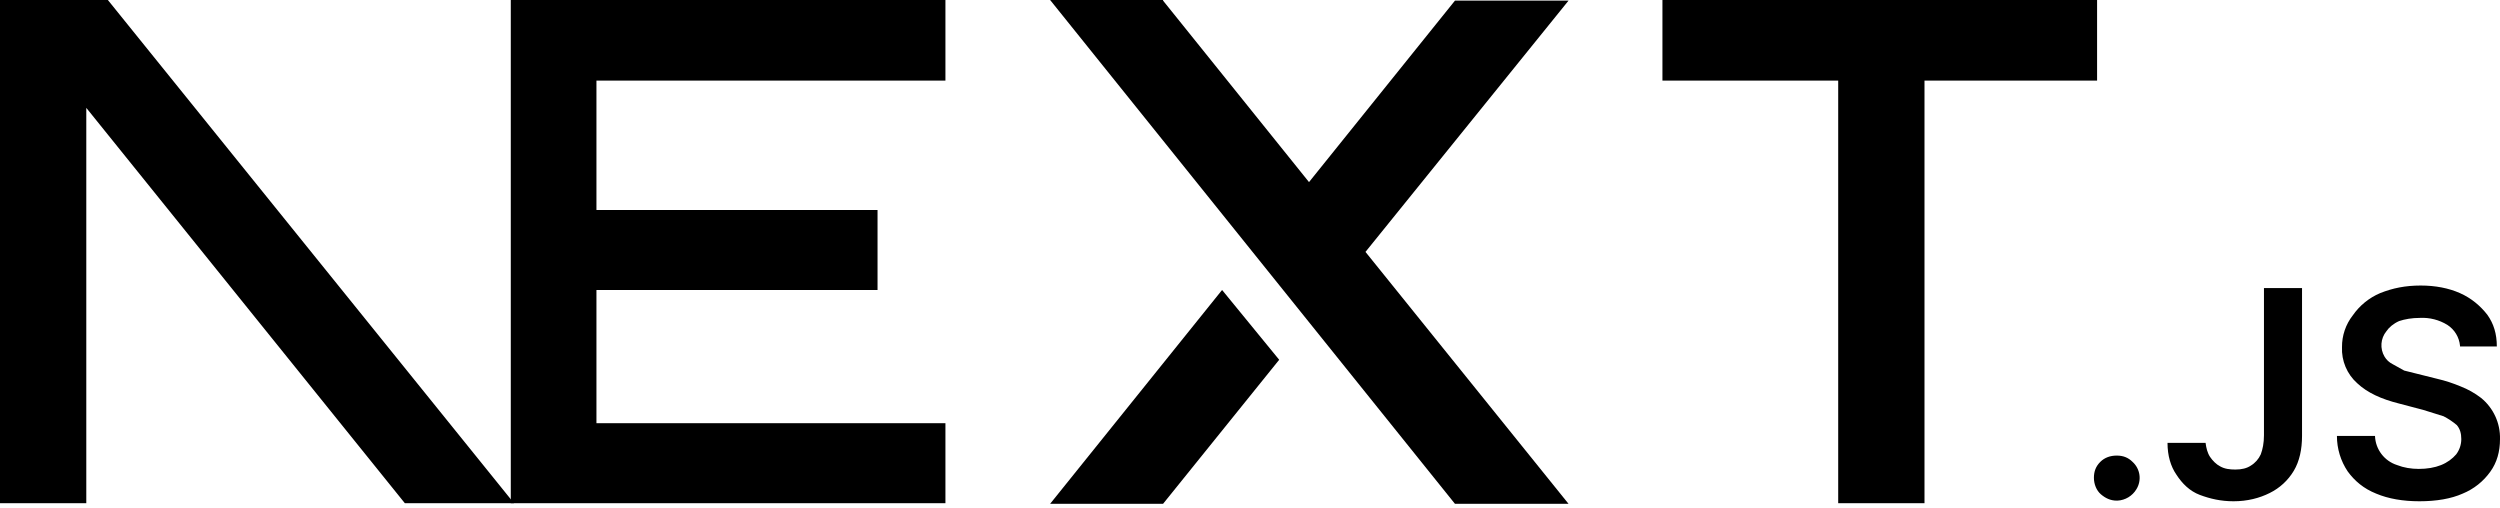
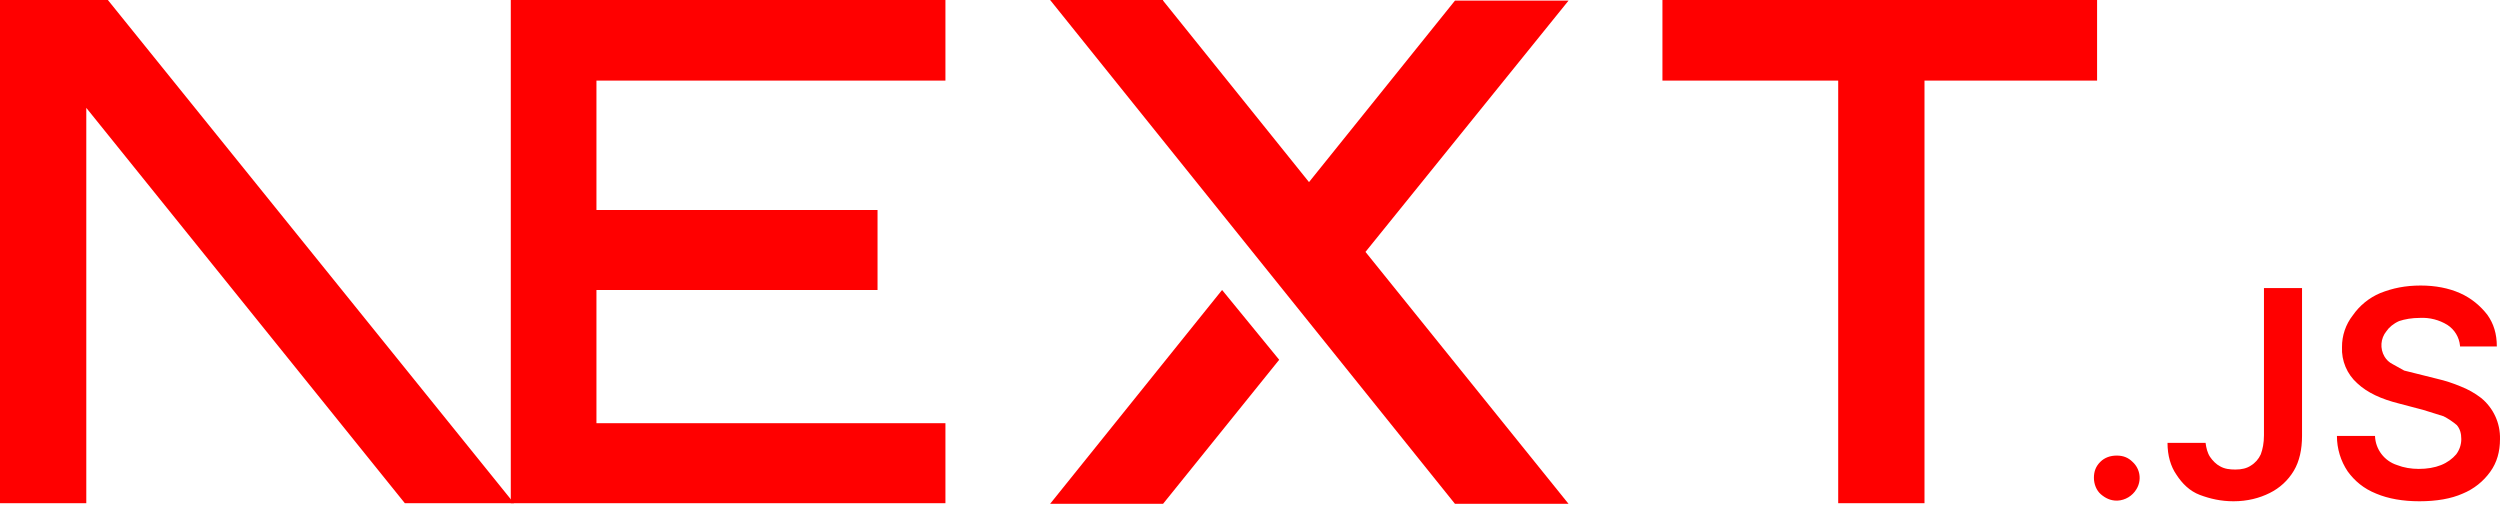
<svg xmlns="http://www.w3.org/2000/svg" fill="none" viewBox="0 0 394 80">
-   <path fill="#000" d="M262 0h68.5v12.7h-27.2v66.6h-13.6V12.7H262V0ZM149 0v12.7H94v20.4h44.3v12.6H94v21h55v12.6H80.5V0h68.7zm34.3 0h-17.8l63.8 79.4h17.9l-32-39.7 32-39.6h-17.9l-23 28.6-23-28.6zm18.3 56.7-9-11-27.1 33.7h17.8l18.3-22.7z" />
-   <path fill="#000" d="M81 79.3 17 0H0v79.3h13.6V17l50.2 62.3H81Zm252.6-.4c-1 0-1.8-.4-2.5-1s-1.1-1.6-1.1-2.6.3-1.8 1-2.5 1.6-1 2.6-1 1.8.3 2.5 1a3.4 3.4 0 0 1 .6 4.3 3.7 3.7 0 0 1-3 1.8zm23.2-33.5h6v23.3c0 2.1-.4 4-1.3 5.5a9.1 9.1 0 0 1-3.8 3.5c-1.6.8-3.5 1.3-5.7 1.3-2 0-3.7-.4-5.3-1s-2.8-1.8-3.7-3.2c-.9-1.3-1.4-3-1.4-5h6c.1.8.3 1.6.7 2.2s1 1.2 1.6 1.5c.7.4 1.5.5 2.4.5 1 0 1.8-.2 2.4-.6a4 4 0 0 0 1.6-1.8c.3-.8.5-1.8.5-3V45.5zm30.9 9.1a4.4 4.4 0 0 0-2-3.3 7.5 7.5 0 0 0-4.3-1.1c-1.3 0-2.4.2-3.3.5-.9.4-1.6 1-2 1.6a3.5 3.5 0 0 0-.3 4c.3.5.7.9 1.3 1.2l1.8 1 2 .5 3.2.8c1.3.3 2.5.7 3.7 1.2a13 13 0 0 1 3.2 1.8 8.1 8.1 0 0 1 3 6.5c0 2-.5 3.7-1.5 5.1a10 10 0 0 1-4.4 3.5c-1.8.8-4.1 1.2-6.8 1.2-2.6 0-4.9-.4-6.8-1.2-2-.8-3.4-2-4.5-3.5a10 10 0 0 1-1.7-5.6h6a5 5 0 0 0 3.5 4.6c1 .4 2.2.6 3.4.6 1.3 0 2.5-.2 3.5-.6 1-.4 1.8-1 2.4-1.7a4 4 0 0 0 .8-2.4c0-.9-.2-1.6-.7-2.2a11 11 0 0 0-2.1-1.4l-3.2-1-3.8-1c-2.8-.7-5-1.7-6.6-3.2a7.2 7.2 0 0 1-2.4-5.7 8 8 0 0 1 1.7-5 10 10 0 0 1 4.3-3.5c2-.8 4-1.2 6.4-1.2 2.3 0 4.4.4 6.2 1.2 1.8.8 3.2 2 4.3 3.4 1 1.4 1.5 3 1.5 5h-5.8z" />
+   <path fill="red" d="M262 0h68.5v12.7h-27.2v66.6h-13.6V12.7H262V0ZM149 0v12.7H94v20.4h44.3v12.6H94v21h55v12.6H80.5V0h68.7zm34.3 0h-17.8l63.8 79.4h17.9l-32-39.7 32-39.6h-17.9l-23 28.6-23-28.6zm18.3 56.7-9-11-27.1 33.7h17.8l18.3-22.7z" />
+   <path fill="red" d="M81 79.3 17 0H0v79.3h13.6V17l50.2 62.3H81Zm252.6-.4c-1 0-1.8-.4-2.5-1s-1.1-1.6-1.1-2.6.3-1.8 1-2.5 1.6-1 2.6-1 1.8.3 2.5 1a3.4 3.4 0 0 1 .6 4.3 3.7 3.7 0 0 1-3 1.8zm23.2-33.5h6v23.3c0 2.1-.4 4-1.3 5.5a9.1 9.1 0 0 1-3.8 3.5c-1.6.8-3.5 1.3-5.7 1.3-2 0-3.7-.4-5.3-1s-2.8-1.8-3.7-3.2c-.9-1.3-1.4-3-1.4-5h6c.1.8.3 1.6.7 2.2s1 1.2 1.6 1.5c.7.4 1.5.5 2.4.5 1 0 1.8-.2 2.4-.6a4 4 0 0 0 1.6-1.8c.3-.8.5-1.8.5-3V45.5zm30.9 9.1a4.4 4.4 0 0 0-2-3.3 7.5 7.5 0 0 0-4.3-1.1c-1.3 0-2.4.2-3.3.5-.9.4-1.6 1-2 1.6a3.5 3.5 0 0 0-.3 4c.3.5.7.9 1.3 1.2l1.8 1 2 .5 3.2.8c1.3.3 2.5.7 3.7 1.2a13 13 0 0 1 3.2 1.8 8.1 8.1 0 0 1 3 6.5c0 2-.5 3.7-1.5 5.1a10 10 0 0 1-4.4 3.5c-1.8.8-4.1 1.2-6.8 1.2-2.6 0-4.9-.4-6.8-1.2-2-.8-3.4-2-4.5-3.5a10 10 0 0 1-1.7-5.6h6a5 5 0 0 0 3.5 4.6c1 .4 2.2.6 3.4.6 1.3 0 2.5-.2 3.5-.6 1-.4 1.8-1 2.4-1.7a4 4 0 0 0 .8-2.4c0-.9-.2-1.6-.7-2.2a11 11 0 0 0-2.1-1.4l-3.2-1-3.8-1c-2.8-.7-5-1.7-6.6-3.2a7.2 7.2 0 0 1-2.4-5.7 8 8 0 0 1 1.7-5 10 10 0 0 1 4.3-3.5c2-.8 4-1.2 6.4-1.2 2.3 0 4.4.4 6.2 1.2 1.8.8 3.2 2 4.3 3.4 1 1.4 1.5 3 1.5 5h-5.8z" />
</svg>
